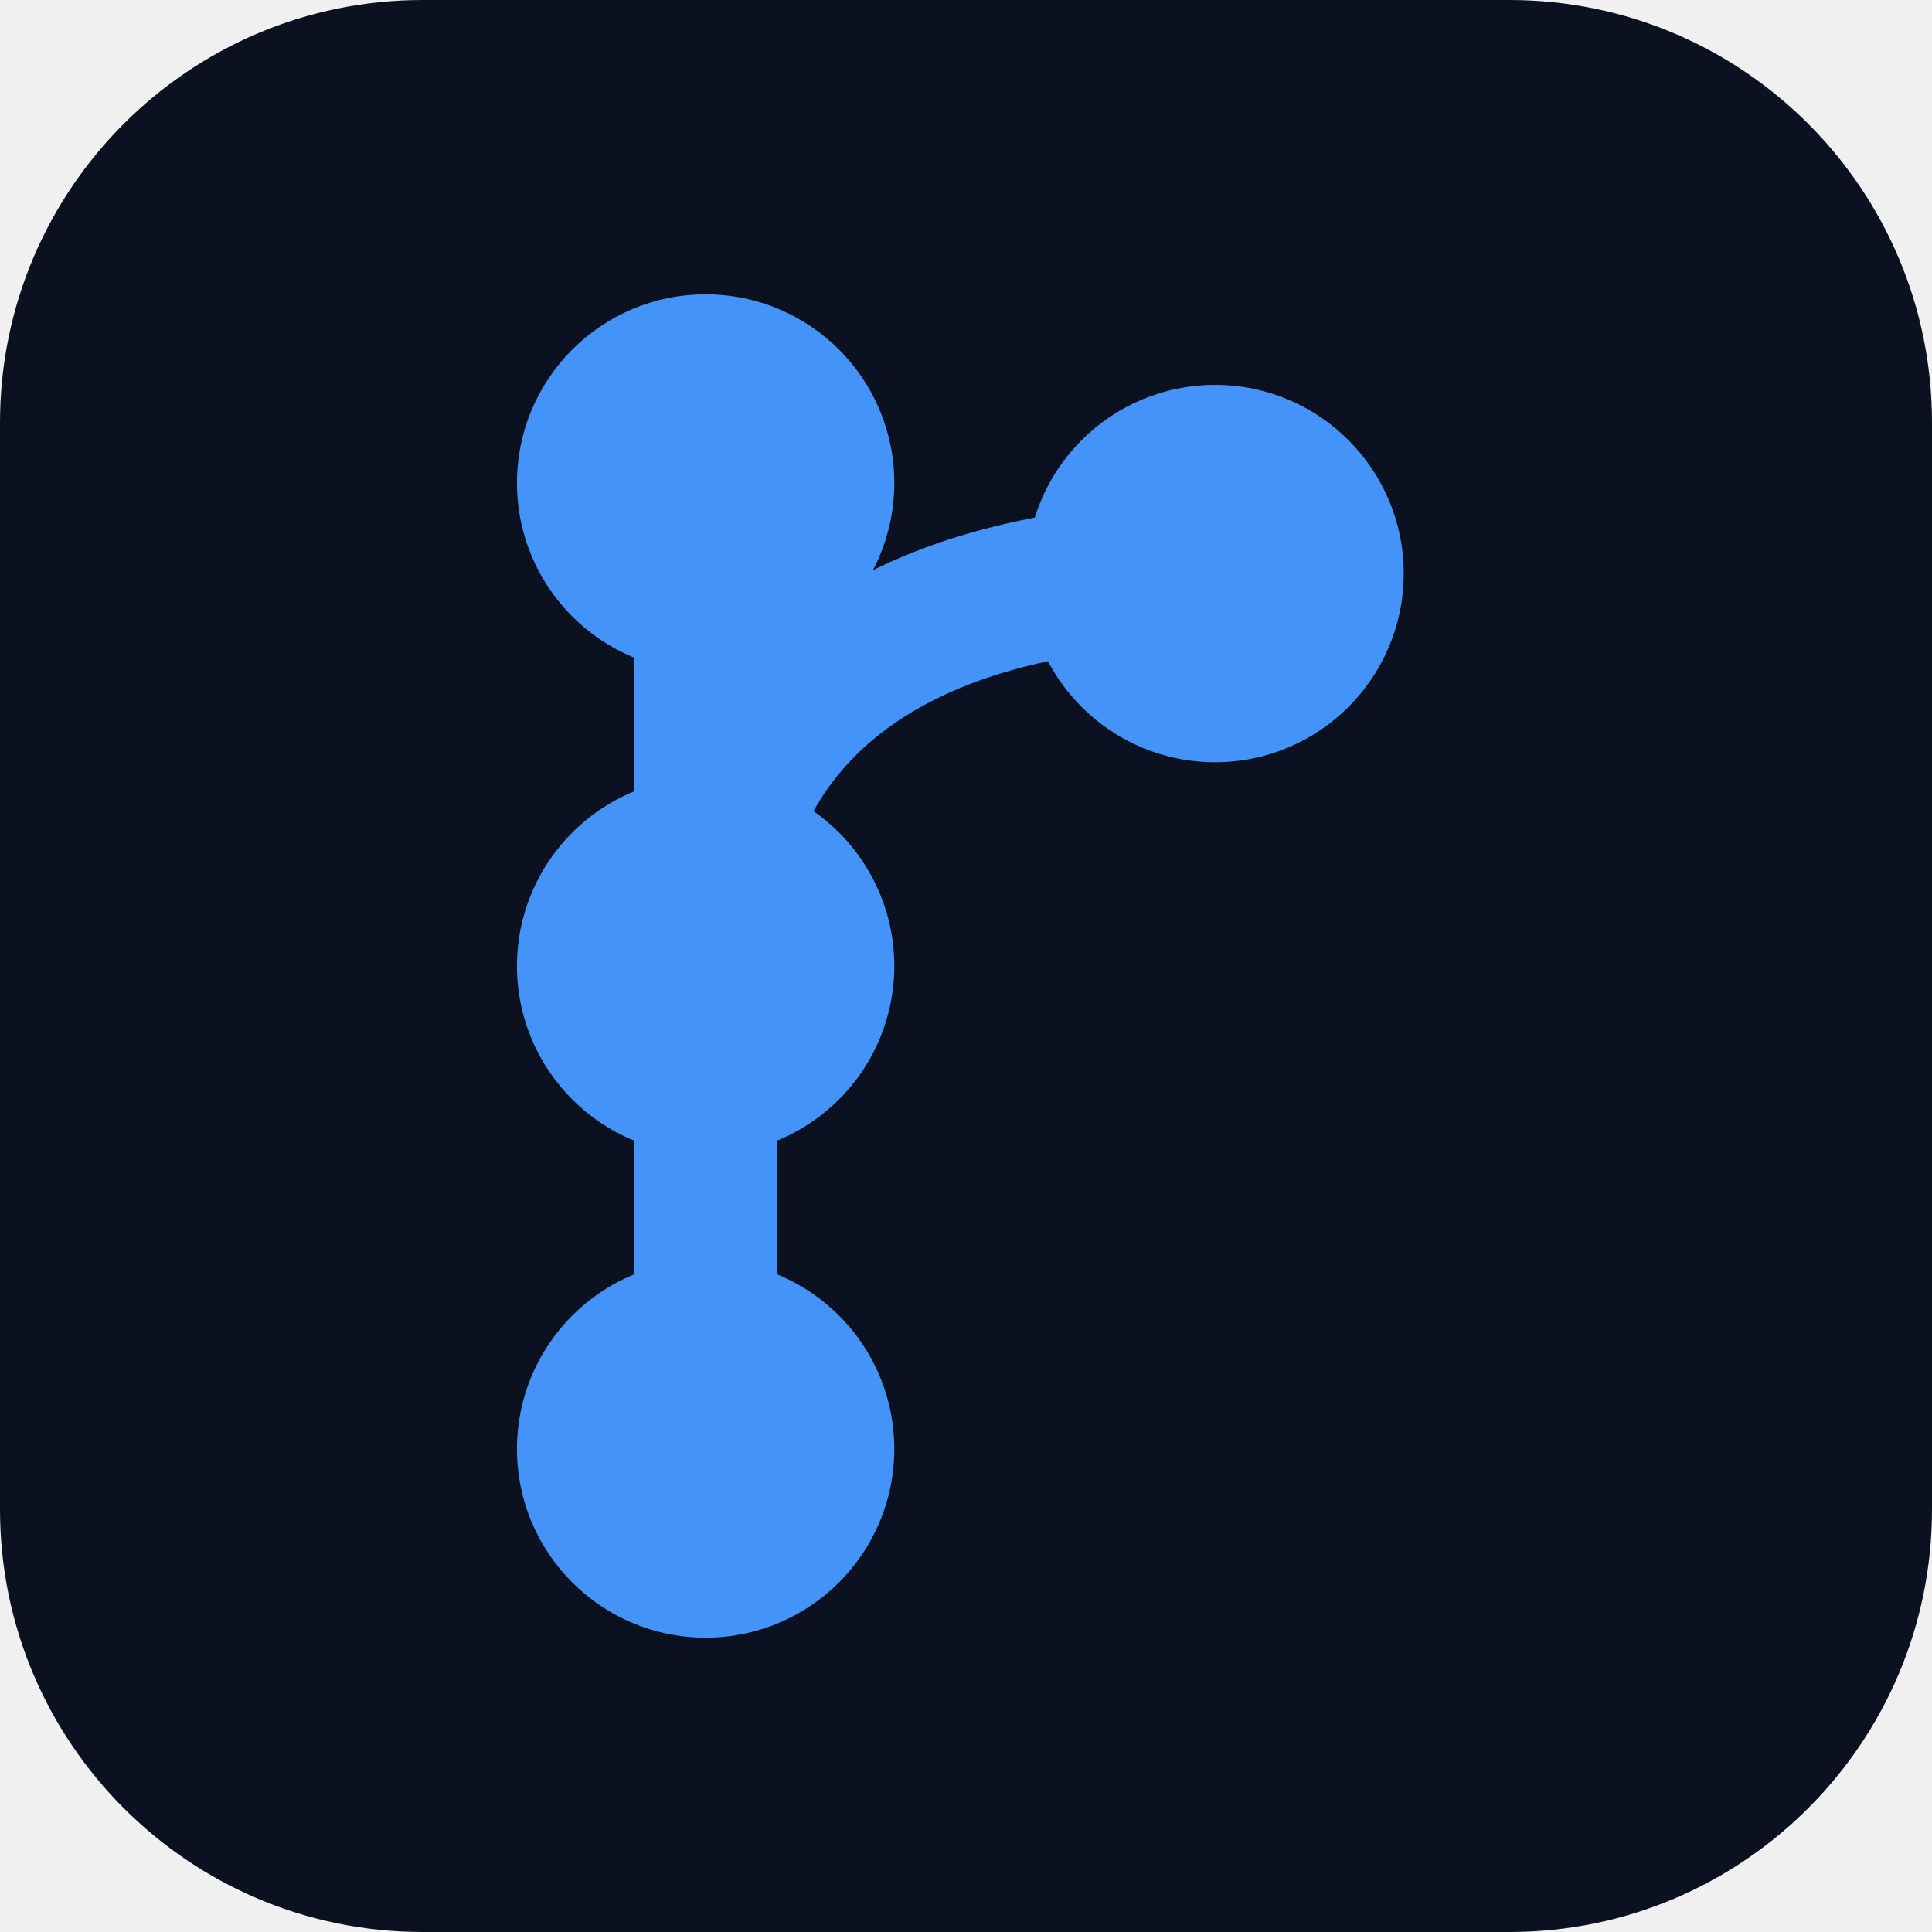
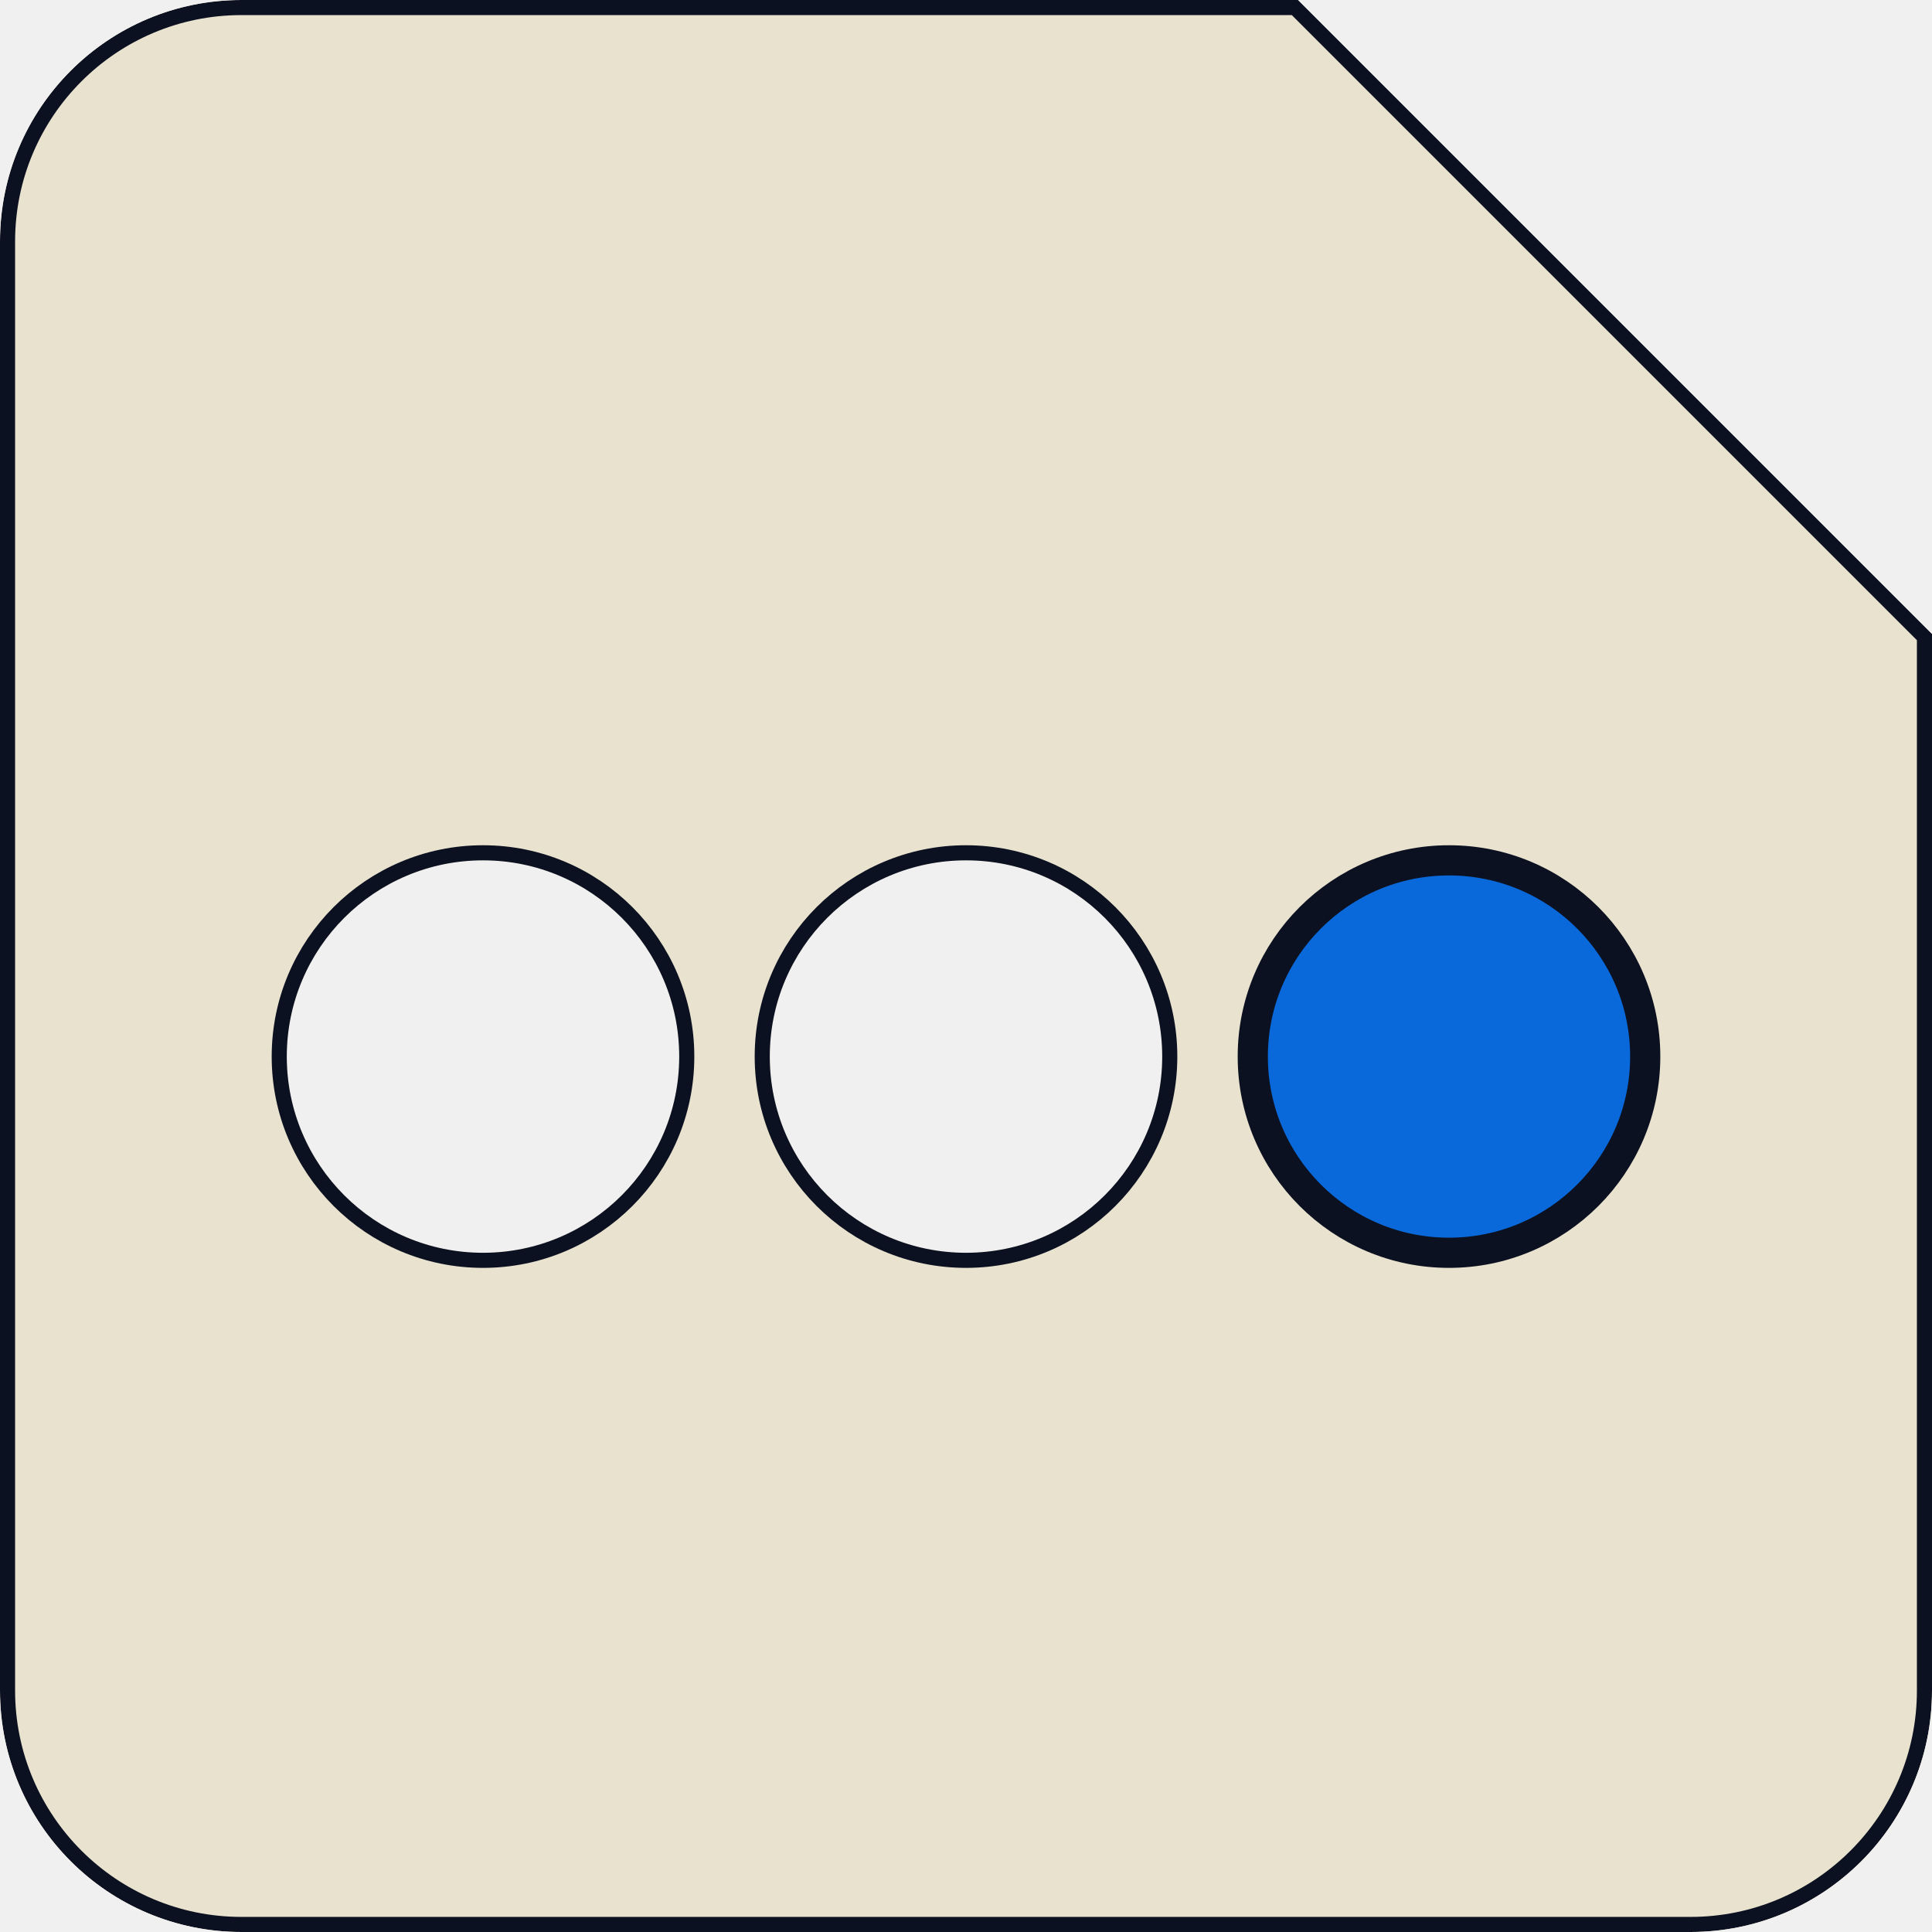
<svg xmlns="http://www.w3.org/2000/svg" width="512" height="512" viewBox="0 0 512 512">
-   <rect width="512" height="512" rx="112" fill="#0b1120" />
-   <g stroke="#4493f8" fill="#4493f8" stroke-width="38">
-     <path d="M187 128 V384" stroke-linecap="round" />
-     <path d="M187 256 C187 190 235 152 322 152" fill="none" stroke-linecap="round" />
-     <circle cx="187" cy="128" r="50" stroke="none" />
-     <circle cx="187" cy="256" r="50" stroke="none" />
-     <circle cx="187" cy="384" r="50" stroke="none" />
-     <circle cx="322" cy="152" r="50" stroke="none" />
+   <defs>
+     <clipPath id="card">
+       <path clip-rule="evenodd" d="M64 0 H344 L512 168 V448 A64 64 0 0 1 448 512 H64 A64 64 0 0 1 0 448 V64 A64 64 0 0 1 64 0 Z            M220 0 A36 36 0 0 1 292 0 Z" />
+     </clipPath>
+     <mask id="punched">
+       <rect width="512" height="512" fill="#fff" />
+       <circle cx="128" cy="280" r="52" fill="#000" />
+       <circle cx="256" cy="280" r="52" fill="#000" />
+     </mask>
+   </defs>
+   <path fill="#e9e2cf" fill-rule="evenodd" d="M64 0 H344 L512 168 V448 A64 64 0 0 1 448 512 H64 A64 64 0 0 1 0 448 V64 A64 64 0 0 1 64 0 Z        M220 0 A36 36 0 0 1 292 0 Z        M76 280 a52 52 0 1 0 104 0 a52 52 0 1 0 -104 0 Z        M204 280 a52 52 0 1 0 104 0 a52 52 0 1 0 -104 0 Z" />
+   <circle cx="384" cy="280" r="52" fill="#0969da" />
+   <g clip-path="url(#card)" mask="url(#punched)" fill="none" stroke="#0b1120" stroke-width="8">
+     <path d="M64 0 H344 L512 168 V448 A64 64 0 0 1 448 512 H64 A64 64 0 0 1 0 448 V64 A64 64 0 0 1 64 0 Z" />
+     <path d="M220 0 A36 36 0 0 1 292 0" />
+     <circle cx="128" cy="280" r="52" />
+     <circle cx="256" cy="280" r="52" />
+     <circle cx="384" cy="280" r="52" />
  </g>
</svg>
